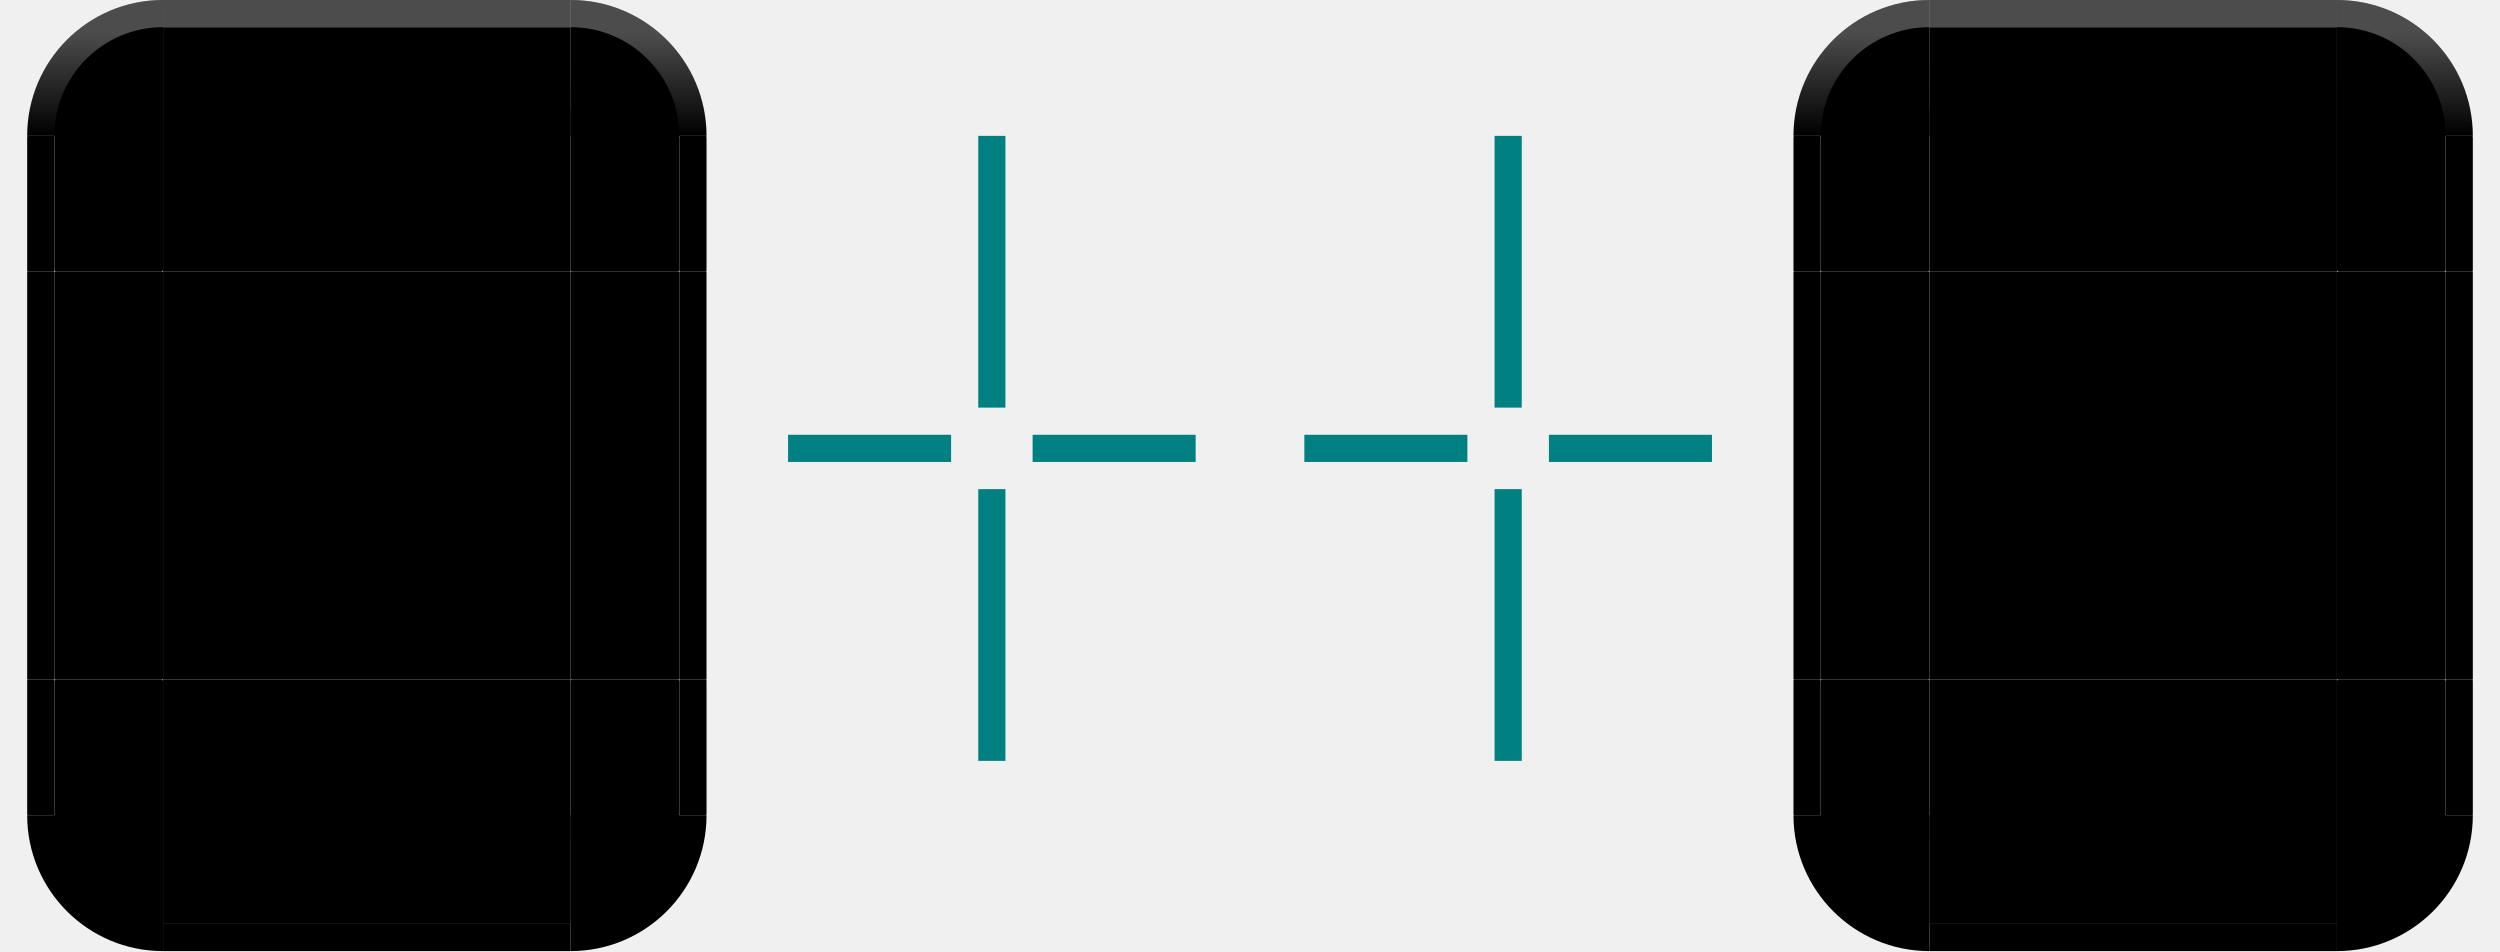
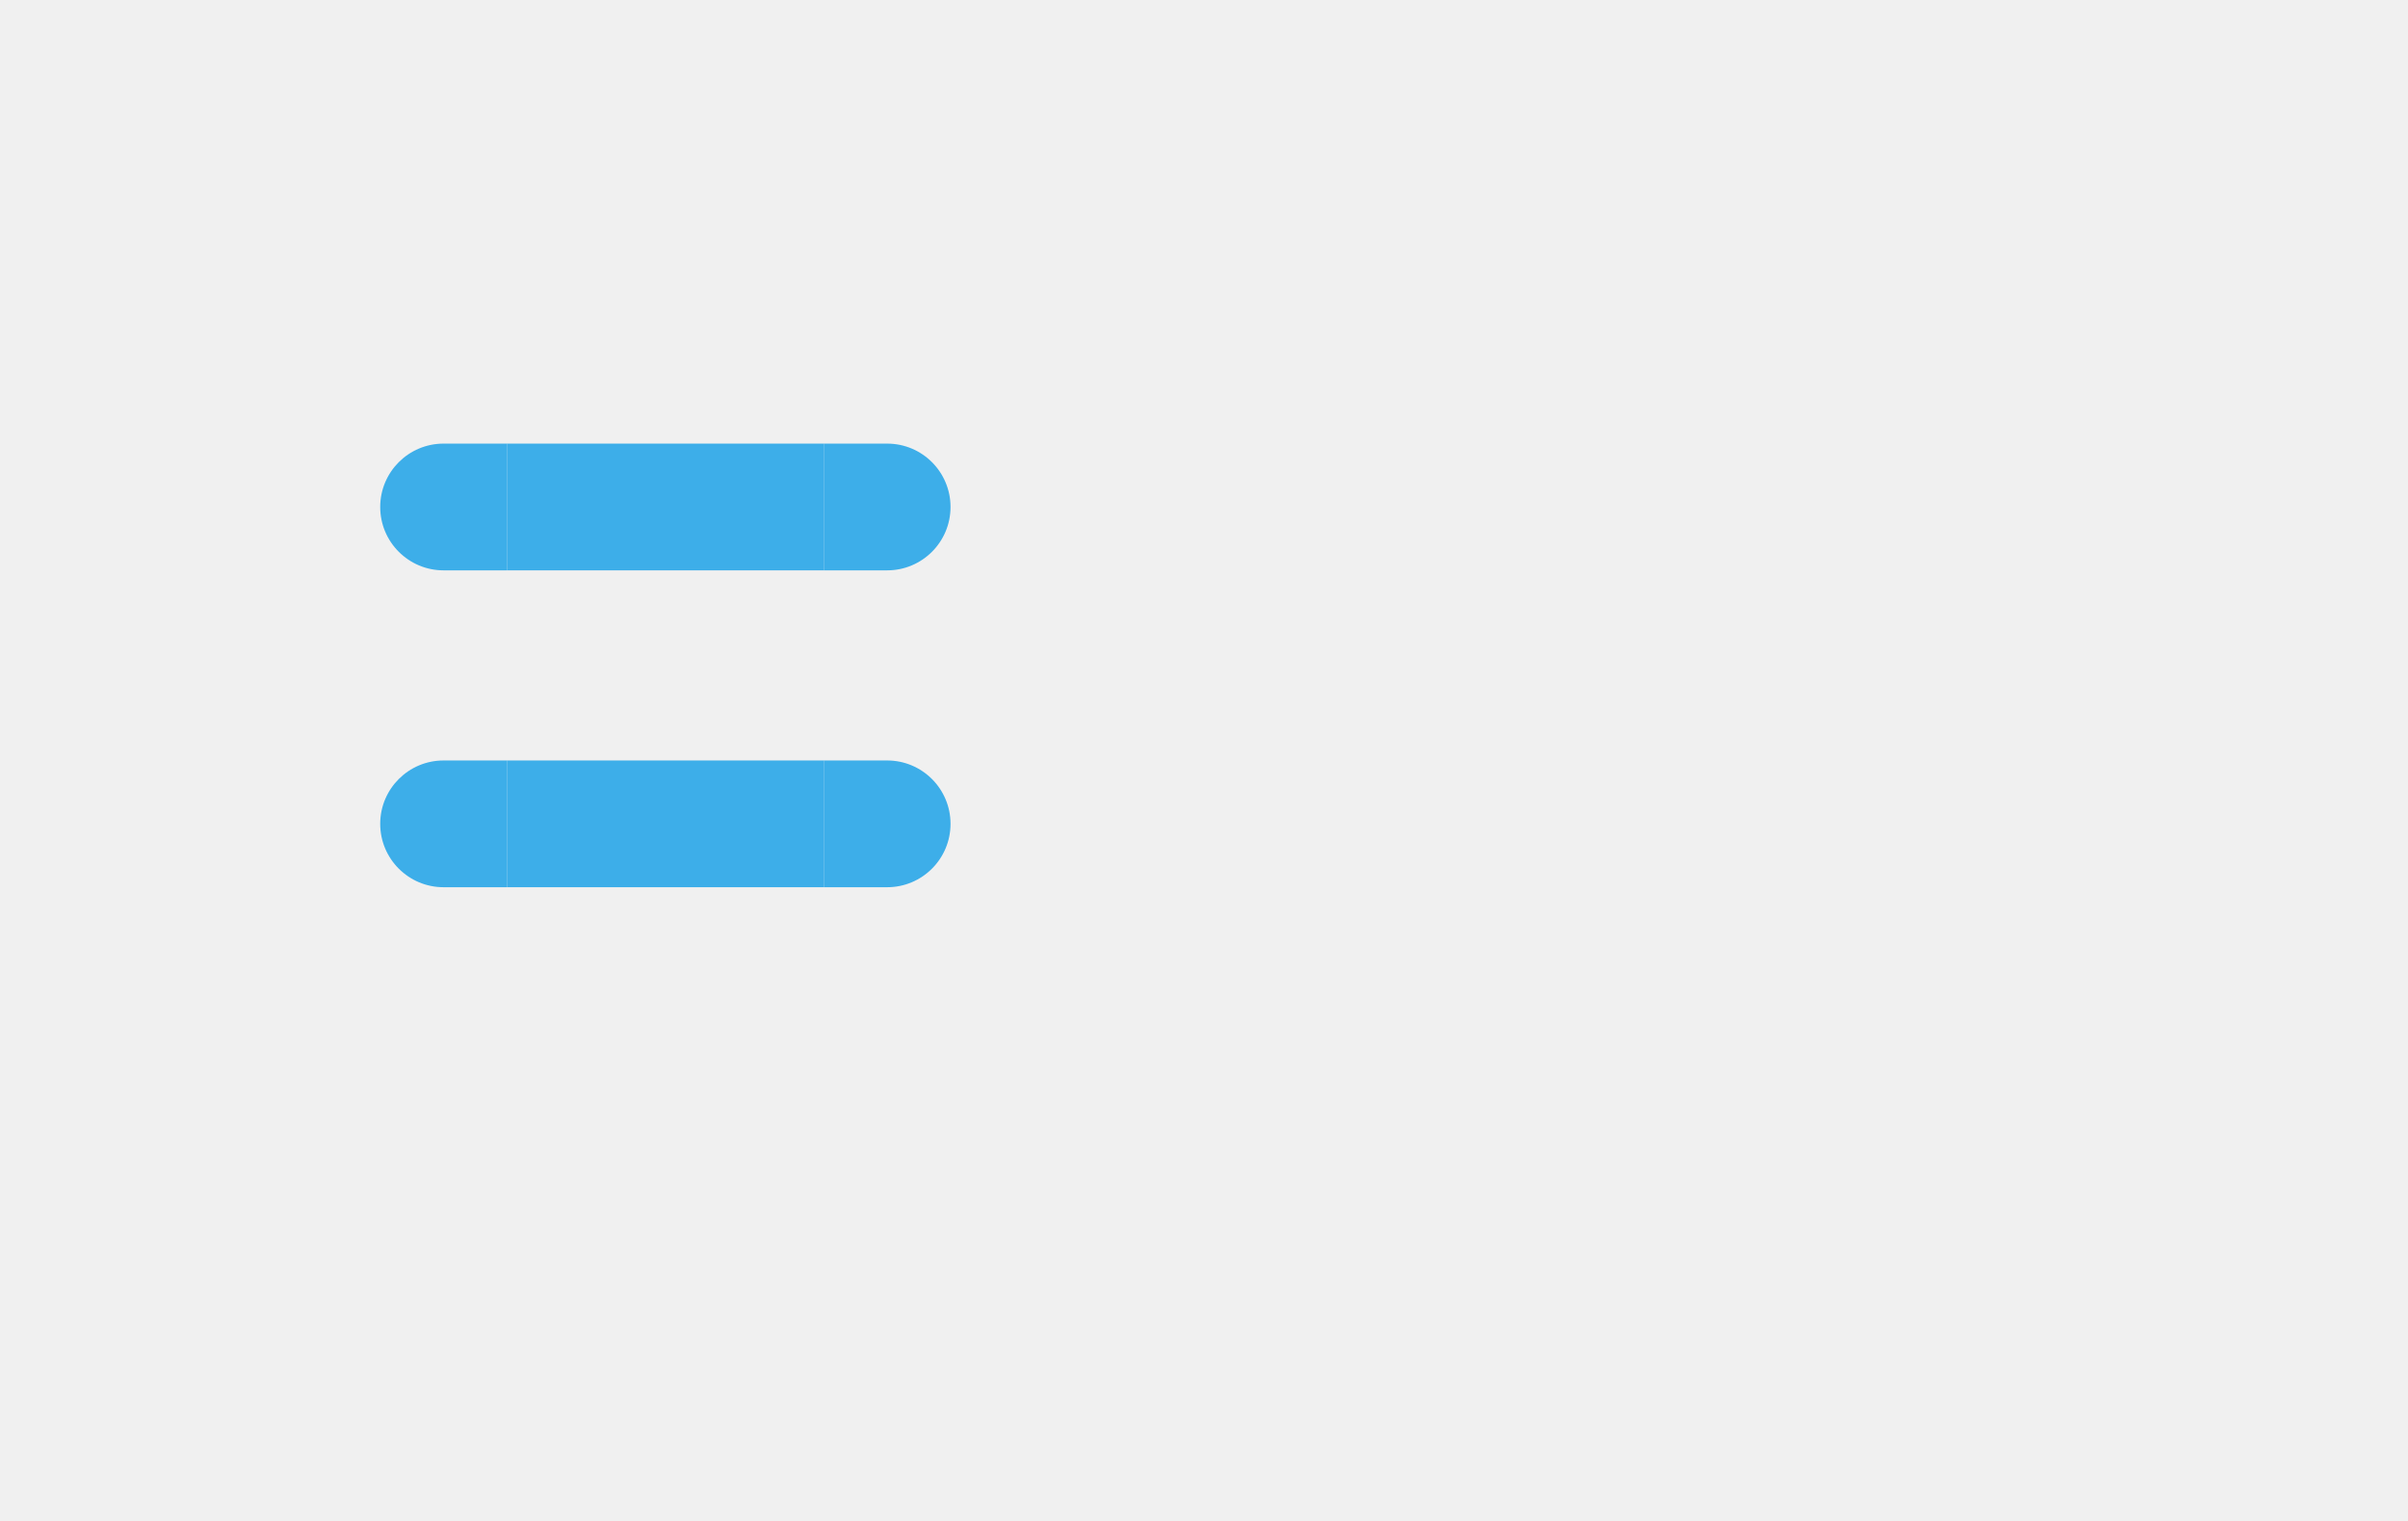
- <svg xmlns="http://www.w3.org/2000/svg" xmlns:xlink="http://www.w3.org/1999/xlink" width="92" height="35" viewBox="0 0 92 35" version="1.1" id="svg17788">
-   <defs id="defs17785">
-     <linearGradient id="linearGradient6">
-       <stop style="stop-color:#ffffff;stop-opacity:1;" offset="0.252" id="stop6" />
-       <stop style="stop-color:#ffffff;stop-opacity:0;" offset="1" id="stop7" />
-     </linearGradient>
-     <linearGradient id="linearGradient1">
-       <stop style="stop-color:#ffffff;stop-opacity:1;" offset="0.25" id="stop3" />
-       <stop style="stop-color:#ffffff;stop-opacity:0;" offset="1" id="stop4" />
-     </linearGradient>
-     <style id="current-color-scheme" type="text/css" />
-     <linearGradient xlink:href="#linearGradient1" id="linearGradient5" x1="624.5" y1="-155" x2="624.5" y2="-150" gradientUnits="userSpaceOnUse" />
-     <linearGradient xlink:href="#linearGradient6" id="linearGradient7" x1="624.5" y1="-155" x2="624.5" y2="-150" gradientUnits="userSpaceOnUse" />
-     <linearGradient xlink:href="#linearGradient6" id="linearGradient3" gradientUnits="userSpaceOnUse" x1="624.5" y1="-155" x2="624.5" y2="-150" />
-     <linearGradient xlink:href="#linearGradient1" id="linearGradient4" gradientUnits="userSpaceOnUse" x1="624.5" y1="-155" x2="624.5" y2="-150" />
+ <svg xmlns="http://www.w3.org/2000/svg" width="76" height="48" version="1.1">
+   <defs>
+     <style type="text/css" id="current-color-scheme">
+         .ColorScheme-Highlight {
+             color:#3daee9;
+         }
+     </style>
  </defs>
-   <g id="layer1" transform="translate(-13.99993,-85)">
-     <rect y="101" x="43" height="1" width="6" id="north-active-tab-hint-left-margin" style="fill:#008080;fill-opacity:1;fill-rule:nonzero;stroke:none;stroke-width:0.926" />
-     <rect style="fill:#008080;fill-opacity:1;fill-rule:nonzero;stroke:none;stroke-width:0.926" id="north-active-tab-hint-rightmargin" width="6" height="1" x="52" y="101" />
-     <rect y="90" x="50" height="10" width="1" id="north-active-tab-hint-top-margin" style="fill:#008080;fill-opacity:1;fill-rule:nonzero;stroke:none;stroke-width:1.195" />
-     <rect style="fill:#008080;fill-opacity:1;fill-rule:nonzero;stroke:none;stroke-width:1.195" id="north-active-tab-hint-bottom-margin" width="1" height="10" x="50" y="103" />
-     <rect class="ColorScheme-Highlight" style="opacity:1;fill:currentColor;fill-opacity:1;stroke-width:1;stroke-linecap:round;stroke-linejoin:round" id="north-active-tab-center" width="15" height="15" x="20" y="95" />
-     <g id="north-active-tab-top" transform="translate(-6.935e-5)">
-       <rect style="opacity:0.2;fill:none;stroke-width:1;stroke-linecap:round;stroke-linejoin:round" id="rect1010" width="15" height="10" x="20" y="85" rx="0.214" ry="0.143" />
-       <rect class="ColorScheme-Highlight" style="fill:currentColor;fill-opacity:1;stroke-width:1;stroke-linecap:round;stroke-linejoin:round" id="rect1012" width="15" height="9" x="20" y="86" />
-       <rect class="ColorScheme-Highlight" style="fill:currentColor;fill-opacity:1;stroke-width:1;stroke-linecap:round;stroke-linejoin:round" id="rect1014" width="15" height="1" x="20" y="85" />
-       <rect class="ColorScheme-Highlight" style="opacity:0.3;fill:#ffffff;fill-opacity:1;stroke-width:1;stroke-linecap:round;stroke-linejoin:round" id="rect21" width="15" height="1" x="20" y="85" />
-     </g>
-     <g id="north-active-tab-right" transform="matrix(0,1,-0.5999999,0,91.99992,75)" style="stroke-width:1.291">
-       <rect style="opacity:0.2;fill:none;stroke-width:1.291;stroke-linecap:round;stroke-linejoin:round" id="rect29" width="15" height="10" x="20" y="85" rx="0.214" ry="0.143" />
-       <rect class="ColorScheme-Highlight" style="fill:currentColor;fill-opacity:1;stroke-width:1.291;stroke-linecap:round;stroke-linejoin:round" id="rect30" width="15" height="6.667" x="20" y="88.333" />
-       <rect class="ColorScheme-Highlight" style="fill:currentColor;fill-opacity:1;stroke-width:1.291;stroke-linecap:round;stroke-linejoin:round" id="rect31" width="15" height="1.667" x="20" y="86.667" />
-     </g>
-     <g id="north-active-tab-left" transform="matrix(0,-0.9999999,0.6,0,-37.00007,130)" style="stroke-width:1.291">
-       <rect style="opacity:0.2;fill:none;stroke-width:1.291;stroke-linecap:round;stroke-linejoin:round" id="rect32" width="15" height="10" x="20" y="85" rx="0.214" ry="0.143" />
-       <rect class="ColorScheme-Highlight" style="fill:currentColor;fill-opacity:1;stroke-width:1.291;stroke-linecap:round;stroke-linejoin:round" id="rect33" width="15" height="6.667" x="20" y="88.333" />
-       <rect class="ColorScheme-Highlight" style="fill:currentColor;fill-opacity:1;stroke-width:1.291;stroke-linecap:round;stroke-linejoin:round" id="rect34" width="15" height="1.667" x="20" y="86.667" />
-     </g>
-     <g id="north-active-tab-bottom" transform="matrix(1,0,0,-1,-7.035e-5,205)">
-       <rect style="opacity:0.2;fill:none;stroke-width:1;stroke-linecap:round;stroke-linejoin:round" id="rect6" width="15" height="10" x="20" y="85" rx="0.214" ry="0.143" />
-       <rect class="ColorScheme-Highlight" style="fill:currentColor;fill-opacity:1;stroke-width:1;stroke-linecap:round;stroke-linejoin:round" id="rect7" width="15" height="9" x="20" y="86" />
-       <rect class="ColorScheme-Highlight" style="fill:currentColor;fill-opacity:1;stroke-width:1;stroke-linecap:round;stroke-linejoin:round" id="rect8" width="15" height="1" x="20" y="85" />
-     </g>
-     <g id="north-active-tab-topright" transform="translate(-65.00007)">
-       <rect style="opacity:0.2;fill:none;stroke-width:1;stroke-linecap:round;stroke-linejoin:round" id="rect1148" width="6" height="10" x="100" y="85" rx="0.086" ry="0.143" />
-       <rect class="ColorScheme-Highlight" style="fill:currentColor;fill-opacity:1;stroke-width:1;stroke-linecap:round;stroke-linejoin:round" id="rect36" width="4" height="6" x="100" y="89" rx="0.057" ry="0.086" />
-       <rect class="ColorScheme-Highlight" style="fill:currentColor;fill-opacity:1;stroke-width:1;stroke-linecap:round;stroke-linejoin:round" id="rect37" width="1" height="5" x="104" y="90" rx="0.014" ry="0.071" />
-       <g id="g29" transform="translate(-522,240)">
-         <path class="ColorScheme-Highlight" style="fill:currentColor;fill-opacity:1;stroke-width:1;stroke-linecap:round" id="path28" d="m 622,-155 a 5,5 0 0 1 5,5 h -5 z" />
-         <path style="opacity:0.3;fill:url(#linearGradient7);fill-opacity:1;stroke-width:1;stroke-linecap:round" id="path22" d="m 622,-155 a 5,5 0 0 1 5,5 h -5 z" />
-         <path class="ColorScheme-Highlight" style="fill:currentColor;fill-opacity:1;stroke-width:1;stroke-linecap:round" id="path29" d="m 622,-154 a 4,4 0 0 1 4,4 H 622 Z" />
-       </g>
-     </g>
-     <g id="north-active-tab-topleft" transform="matrix(-1,0,0,1,119.9999,0)">
-       <rect style="display:inline;opacity:0.2;fill:none;stroke-width:1;stroke-linecap:round;stroke-linejoin:round" id="rect35" width="6" height="10" x="100" y="85" rx="0.086" ry="0.143" />
-       <rect class="ColorScheme-Highlight" style="display:inline;fill:currentColor;fill-opacity:1;stroke-width:1;stroke-linecap:round;stroke-linejoin:round" id="rect44" width="4" height="6" x="100" y="89" rx="0.057" ry="0.086" />
-       <rect class="ColorScheme-Highlight" style="display:inline;fill:currentColor;fill-opacity:1;stroke-width:1;stroke-linecap:round;stroke-linejoin:round" id="rect45" width="1" height="5" x="104" y="90" rx="0.014" ry="0.071" />
-       <g id="g46" transform="translate(-522,240)" style="display:inline">
-         <path class="ColorScheme-Highlight" style="display:inline;fill:currentColor;fill-opacity:1;stroke-width:1;stroke-linecap:round" id="path45" d="m 622,-155 a 5,5 0 0 1 5,5 h -5 z" />
-         <path class="ColorScheme-Highlight" style="display:inline;opacity:0.3;fill:url(#linearGradient5);fill-opacity:1;stroke-width:1;stroke-linecap:round" id="path1" d="m 622,-155 a 5,5 0 0 1 5,5 h -5 z" />
-         <path class="ColorScheme-Highlight" style="display:inline;fill:currentColor;fill-opacity:1;stroke-width:1;stroke-linecap:round" id="path46" d="m 622,-154 a 4,4 0 0 1 4,4 H 622 Z" />
-       </g>
-     </g>
-     <g id="north-active-tab-bottomright" transform="matrix(1,0,0,-1,-65.00007,205)">
-       <rect style="opacity:0.2;fill:none;stroke-width:1;stroke-linecap:round;stroke-linejoin:round" id="rect47" width="6" height="10" x="100" y="85" rx="0.086" ry="0.143" />
-       <rect class="ColorScheme-Highlight" style="fill:currentColor;fill-opacity:1;stroke-width:1;stroke-linecap:round;stroke-linejoin:round" id="rect48" width="4" height="6" x="100" y="89" rx="0.057" ry="0.086" />
-       <rect class="ColorScheme-Highlight" style="fill:currentColor;fill-opacity:1;stroke-width:1;stroke-linecap:round;stroke-linejoin:round" id="rect49" width="1" height="5" x="104" y="90" rx="0.014" ry="0.071" />
-       <g id="g50" transform="translate(-522,240)">
-         <path class="ColorScheme-Highlight" style="fill:currentColor;fill-opacity:1;stroke-width:1;stroke-linecap:round" id="path49" d="m 622,-155 a 5,5 0 0 1 5,5 h -5 z" />
-         <path class="ColorScheme-Highlight" style="fill:currentColor;fill-opacity:1;stroke-width:1;stroke-linecap:round" id="path50" d="m 622,-154 a 4,4 0 0 1 4,4 H 622 Z" />
-       </g>
-     </g>
-     <g id="north-active-tab-bottomleft" transform="rotate(180,59.99997,102.5)">
-       <rect style="opacity:0.2;fill:none;stroke-width:1;stroke-linecap:round;stroke-linejoin:round" id="rect51" width="6" height="10" x="100" y="85" rx="0.086" ry="0.143" />
-       <rect class="ColorScheme-Highlight" style="fill:currentColor;fill-opacity:1;stroke-width:1;stroke-linecap:round;stroke-linejoin:round" id="rect52" width="4" height="6" x="100" y="89" rx="0.057" ry="0.086" />
-       <rect class="ColorScheme-Highlight" style="fill:currentColor;fill-opacity:1;stroke-width:1;stroke-linecap:round;stroke-linejoin:round" id="rect53" width="1" height="5" x="104" y="90" rx="0.014" ry="0.071" />
-       <g id="g54" transform="translate(-522,240)">
-         <path class="ColorScheme-Highlight" style="fill:currentColor;fill-opacity:1;stroke-width:1;stroke-linecap:round" id="path53" d="m 622,-155 a 5,5 0 0 1 5,5 h -5 z" />
-         <path class="ColorScheme-Highlight" style="fill:currentColor;fill-opacity:1;stroke-width:1;stroke-linecap:round" id="path54" d="m 622,-154 a 4,4 0 0 1 4,4 H 622 Z" />
-       </g>
-     </g>
-     <rect y="101" x="62" height="1" width="6" id="rect1" style="fill:#008080;fill-opacity:1;fill-rule:nonzero;stroke:none;stroke-width:0.926" />
-     <rect style="fill:#008080;fill-opacity:1;fill-rule:nonzero;stroke:none;stroke-width:0.926" id="south-active-tab-hint-rightmargin" width="6" height="1" x="71" y="101" />
-     <rect y="90" x="69" height="10" width="1" id="rect2" style="fill:#008080;fill-opacity:1;fill-rule:nonzero;stroke:none;stroke-width:1.195" />
-     <rect style="fill:#008080;fill-opacity:1;fill-rule:nonzero;stroke:none;stroke-width:1.195" id="rect3" width="1" height="10" x="69" y="103" />
-     <rect class="ColorScheme-Highlight" style="fill:currentColor;fill-opacity:1;stroke-width:1;stroke-linecap:round;stroke-linejoin:round" id="rect4" width="15" height="15" x="85" y="95" />
-     <g id="g4" transform="translate(64.99992)">
-       <rect style="opacity:0.2;fill:none;stroke-width:1;stroke-linecap:round;stroke-linejoin:round" id="rect1010-8" width="15" height="10" x="20" y="85" rx="0.214" ry="0.143" />
-       <rect class="ColorScheme-Highlight" style="fill:currentColor;fill-opacity:1;stroke-width:1;stroke-linecap:round;stroke-linejoin:round" id="rect1012-4" width="15" height="9" x="20" y="86" />
-       <rect class="ColorScheme-Highlight" style="fill:currentColor;fill-opacity:1;stroke-width:1;stroke-linecap:round;stroke-linejoin:round" id="rect1014-5" width="15" height="1" x="20" y="85" />
-       <rect class="ColorScheme-Highlight" style="opacity:0.3;fill:#ffffff;fill-opacity:1;stroke-width:1;stroke-linecap:round;stroke-linejoin:round" id="rect21-0" width="15" height="1" x="20" y="85" />
-     </g>
-     <g id="south-active-tab-right" transform="matrix(0,1,-0.5999999,0,156.9999,75)" style="stroke-width:1.291">
-       <rect style="opacity:0.2;fill:none;stroke-width:1.291;stroke-linecap:round;stroke-linejoin:round" id="rect29-3" width="15" height="10" x="20" y="85" rx="0.214" ry="0.143" />
-       <rect class="ColorScheme-Highlight" style="fill:currentColor;fill-opacity:1;stroke-width:1.291;stroke-linecap:round;stroke-linejoin:round" id="rect30-6" width="15" height="6.667" x="20" y="88.333" />
-       <rect class="ColorScheme-Highlight" style="fill:currentColor;fill-opacity:1;stroke-width:1.291;stroke-linecap:round;stroke-linejoin:round" id="rect31-1" width="15" height="1.667" x="20" y="86.667" />
-     </g>
-     <g id="g5" transform="matrix(0,-0.9999999,0.6,0,27.99993,130)" style="stroke-width:1.291">
-       <rect style="opacity:0.2;fill:none;stroke-width:1.291;stroke-linecap:round;stroke-linejoin:round" id="rect32-0" width="15" height="10" x="20" y="85" rx="0.214" ry="0.143" />
-       <rect class="ColorScheme-Highlight" style="fill:currentColor;fill-opacity:1;stroke-width:1.291;stroke-linecap:round;stroke-linejoin:round" id="rect33-6" width="15" height="6.667" x="20" y="88.333" />
-       <rect class="ColorScheme-Highlight" style="fill:currentColor;fill-opacity:1;stroke-width:1.291;stroke-linecap:round;stroke-linejoin:round" id="rect34-3" width="15" height="1.667" x="20" y="86.667" />
-     </g>
-     <g id="g16" transform="matrix(1,0,0,-1,64.99992,205)">
-       <rect style="opacity:0.2;fill:none;stroke-width:1;stroke-linecap:round;stroke-linejoin:round" id="rect10" width="15" height="10" x="20" y="85" rx="0.214" ry="0.143" />
-       <rect class="ColorScheme-Highlight" style="fill:currentColor;fill-opacity:1;stroke-width:1;stroke-linecap:round;stroke-linejoin:round" id="rect12" width="15" height="9" x="20" y="86" />
-       <rect class="ColorScheme-Highlight" style="fill:currentColor;fill-opacity:1;stroke-width:1;stroke-linecap:round;stroke-linejoin:round" id="rect16" width="15" height="1" x="20" y="85" />
-     </g>
-     <g id="g28" transform="translate(-7.6670898e-5)">
-       <rect style="opacity:0.2;fill:none;stroke-width:1;stroke-linecap:round;stroke-linejoin:round" id="rect1148-2" width="6" height="10" x="100" y="85" rx="0.086" ry="0.143" />
-       <rect class="ColorScheme-Highlight" style="fill:currentColor;fill-opacity:1;stroke-width:1;stroke-linecap:round;stroke-linejoin:round" id="rect36-0" width="4" height="6" x="100" y="89" rx="0.057" ry="0.086" />
-       <rect class="ColorScheme-Highlight" style="fill:currentColor;fill-opacity:1;stroke-width:1;stroke-linecap:round;stroke-linejoin:round" id="rect37-6" width="1" height="5" x="104" y="90" rx="0.014" ry="0.071" />
-       <g id="g29-1" transform="translate(-522,240)">
-         <path class="ColorScheme-Highlight" style="fill:currentColor;fill-opacity:1;stroke-width:1;stroke-linecap:round" id="path28-5" d="m 622,-155 a 5,5 0 0 1 5,5 h -5 z" />
-         <path style="opacity:0.3;fill:url(#linearGradient3);fill-opacity:1;stroke-width:1;stroke-linecap:round" id="path22-5" d="m 622,-155 a 5,5 0 0 1 5,5 h -5 z" />
-         <path class="ColorScheme-Highlight" style="fill:currentColor;fill-opacity:1;stroke-width:1;stroke-linecap:round" id="path29-4" d="m 622,-154 a 4,4 0 0 1 4,4 H 622 Z" />
-       </g>
-     </g>
-     <g id="g30" transform="matrix(-1,0,0,1,184.9999,0)">
-       <rect style="display:inline;opacity:0.2;fill:none;stroke-width:1;stroke-linecap:round;stroke-linejoin:round" id="rect35-7" width="6" height="10" x="100" y="85" rx="0.086" ry="0.143" />
-       <rect class="ColorScheme-Highlight" style="display:inline;fill:currentColor;fill-opacity:1;stroke-width:1;stroke-linecap:round;stroke-linejoin:round" id="rect44-6" width="4" height="6" x="100" y="89" rx="0.057" ry="0.086" />
-       <rect class="ColorScheme-Highlight" style="display:inline;fill:currentColor;fill-opacity:1;stroke-width:1;stroke-linecap:round;stroke-linejoin:round" id="rect45-5" width="1" height="5" x="104" y="90" rx="0.014" ry="0.071" />
-       <g id="g46-6" transform="translate(-522,240)" style="display:inline">
-         <path class="ColorScheme-Highlight" style="display:inline;fill:currentColor;fill-opacity:1;stroke-width:1;stroke-linecap:round" id="path45-9" d="m 622,-155 a 5,5 0 0 1 5,5 h -5 z" />
-         <path class="ColorScheme-Highlight" style="display:inline;opacity:0.3;fill:url(#linearGradient4);fill-opacity:1;stroke-width:1;stroke-linecap:round" id="path1-3" d="m 622,-155 a 5,5 0 0 1 5,5 h -5 z" />
-         <path class="ColorScheme-Highlight" style="display:inline;fill:currentColor;fill-opacity:1;stroke-width:1;stroke-linecap:round" id="path46-7" d="m 622,-154 a 4,4 0 0 1 4,4 H 622 Z" />
-       </g>
-     </g>
-     <g id="g31" transform="matrix(1,0,0,-1,-7.7670898e-5,205)">
-       <rect style="opacity:0.2;fill:none;stroke-width:1;stroke-linecap:round;stroke-linejoin:round" id="rect47-4" width="6" height="10" x="100" y="85" rx="0.086" ry="0.143" />
-       <rect class="ColorScheme-Highlight" style="fill:currentColor;fill-opacity:1;stroke-width:1;stroke-linecap:round;stroke-linejoin:round" id="rect48-5" width="4" height="6" x="100" y="89" rx="0.057" ry="0.086" />
-       <rect class="ColorScheme-Highlight" style="fill:currentColor;fill-opacity:1;stroke-width:1;stroke-linecap:round;stroke-linejoin:round" id="rect49-2" width="1" height="5" x="104" y="90" rx="0.014" ry="0.071" />
-       <g id="g50-5" transform="translate(-522,240)">
-         <path class="ColorScheme-Highlight" style="fill:currentColor;fill-opacity:1;stroke-width:1;stroke-linecap:round" id="path49-4" d="m 622,-155 a 5,5 0 0 1 5,5 h -5 z" />
-         <path class="ColorScheme-Highlight" style="fill:currentColor;fill-opacity:1;stroke-width:1;stroke-linecap:round" id="path50-7" d="m 622,-154 a 4,4 0 0 1 4,4 H 622 Z" />
-       </g>
-     </g>
-     <g id="g32" transform="rotate(180,92.49996,102.5)">
-       <rect style="opacity:0.2;fill:none;stroke-width:1;stroke-linecap:round;stroke-linejoin:round" id="rect51-4" width="6" height="10" x="100" y="85" rx="0.086" ry="0.143" />
-       <rect class="ColorScheme-Highlight" style="fill:currentColor;fill-opacity:1;stroke-width:1;stroke-linecap:round;stroke-linejoin:round" id="rect52-4" width="4" height="6" x="100" y="89" rx="0.057" ry="0.086" />
-       <rect class="ColorScheme-Highlight" style="fill:currentColor;fill-opacity:1;stroke-width:1;stroke-linecap:round;stroke-linejoin:round" id="rect53-3" width="1" height="5" x="104" y="90" rx="0.014" ry="0.071" />
-       <g id="g54-0" transform="translate(-522,240)">
-         <path class="ColorScheme-Highlight" style="fill:currentColor;fill-opacity:1;stroke-width:1;stroke-linecap:round" id="path53-7" d="m 622,-155 a 5,5 0 0 1 5,5 h -5 z" />
-         <path class="ColorScheme-Highlight" style="fill:currentColor;fill-opacity:1;stroke-width:1;stroke-linecap:round" id="path54-8" d="m 622,-154 a 4,4 0 0 1 4,4 H 622 Z" />
-       </g>
-     </g>
+   <g id="north-active-tab-topleft">
+     <rect x="0" y="0" width="16" height="4" fill="none" opacity="0" />
  </g>
+   <g id="north-active-tab-top">
+     <rect x="16" y="0" width="10" height="4" fill="none" opacity="0" />
+   </g>
+   <g id="north-active-tab-topright">
+     <rect x="26" y="0" width="16" height="4" fill="none" opacity="0" />
+   </g>
+   <g id="north-active-tab-left">
+     <rect x="0" y="4" width="16" height="10" fill="none" opacity="0" />
+   </g>
+   <g id="north-active-tab-center">
+     <rect x="16" y="4" width="10" height="10" fill="none" opacity="0" />
+   </g>
+   <g id="north-active-tab-right">
+     <rect x="26" y="4" width="16" height="10" fill="none" opacity="0" />
+   </g>
+   <g id="north-active-tab-bottomleft">
+     <rect x="0" y="14" width="16" height="4" fill="none" opacity="0" />
+     <path class="ColorScheme-Highlight" fill="currentColor" d="M 16,14 V 18 H 14.0 A 2.0,2.0 0 0 1 14.0,14 Z" />
+   </g>
+   <g id="north-active-tab-bottom">
+     <rect x="16" y="14" width="10" height="4" fill="none" opacity="0" />
+     <path class="ColorScheme-Highlight" fill="currentColor" d="M 16,14 H 26 V 18 H 16 Z" />
+   </g>
+   <g id="north-active-tab-bottomright">
+     <rect x="26" y="14" width="16" height="4" fill="none" opacity="0" />
+     <path class="ColorScheme-Highlight" fill="currentColor" d="M 26,14 H 28.0 A 2.0,2.0 0 0 1 28.0,18 H 26 Z" />
+   </g>
+   <rect id="north-active-tab-hint-top-margin" x="50" y="0" width="1" height="8" fill="none" opacity="0" />
+   <rect id="north-active-tab-hint-bottom-margin" x="52" y="0" width="1" height="8" fill="none" opacity="0" />
+   <rect id="north-active-tab-hint-left-margin" x="54" y="0" width="16" height="1" fill="none" opacity="0" />
+   <rect id="north-active-tab-hint-right-margin" x="54" y="2" width="16" height="1" fill="none" opacity="0" />
+   <g id="south-active-tab-topleft">
+     <rect x="0" y="24" width="16" height="4" fill="none" opacity="0" />
+     <path class="ColorScheme-Highlight" fill="currentColor" d="M 16,24 V 28 H 14.0 A 2.0,2.0 0 0 1 14.0,24 Z" />
+   </g>
+   <g id="south-active-tab-top">
+     <rect x="16" y="24" width="10" height="4" fill="none" opacity="0" />
+     <path class="ColorScheme-Highlight" fill="currentColor" d="M 16,24 H 26 V 28 H 16 Z" />
+   </g>
+   <g id="south-active-tab-topright">
+     <rect x="26" y="24" width="16" height="4" fill="none" opacity="0" />
+     <path class="ColorScheme-Highlight" fill="currentColor" d="M 26,24 H 28.0 A 2.0,2.0 0 0 1 28.0,28 H 26 Z" />
+   </g>
+   <g id="south-active-tab-left">
+     <rect x="0" y="28" width="16" height="10" fill="none" opacity="0" />
+   </g>
+   <g id="south-active-tab-center">
+     <rect x="16" y="28" width="10" height="10" fill="none" opacity="0" />
+   </g>
+   <g id="south-active-tab-right">
+     <rect x="26" y="28" width="16" height="10" fill="none" opacity="0" />
+   </g>
+   <g id="south-active-tab-bottomleft">
+     <rect x="0" y="38" width="16" height="4" fill="none" opacity="0" />
+   </g>
+   <g id="south-active-tab-bottom">
+     <rect x="16" y="38" width="10" height="4" fill="none" opacity="0" />
+   </g>
+   <g id="south-active-tab-bottomright">
+     <rect x="26" y="38" width="16" height="4" fill="none" opacity="0" />
+   </g>
+   <rect id="south-active-tab-hint-top-margin" x="50" y="24" width="1" height="8" fill="none" opacity="0" />
+   <rect id="south-active-tab-hint-bottom-margin" x="52" y="24" width="1" height="8" fill="none" opacity="0" />
+   <rect id="south-active-tab-hint-left-margin" x="54" y="24" width="16" height="1" fill="none" opacity="0" />
+   <rect id="south-active-tab-hint-right-margin" x="54" y="26" width="16" height="1" fill="none" opacity="0" />
</svg>
